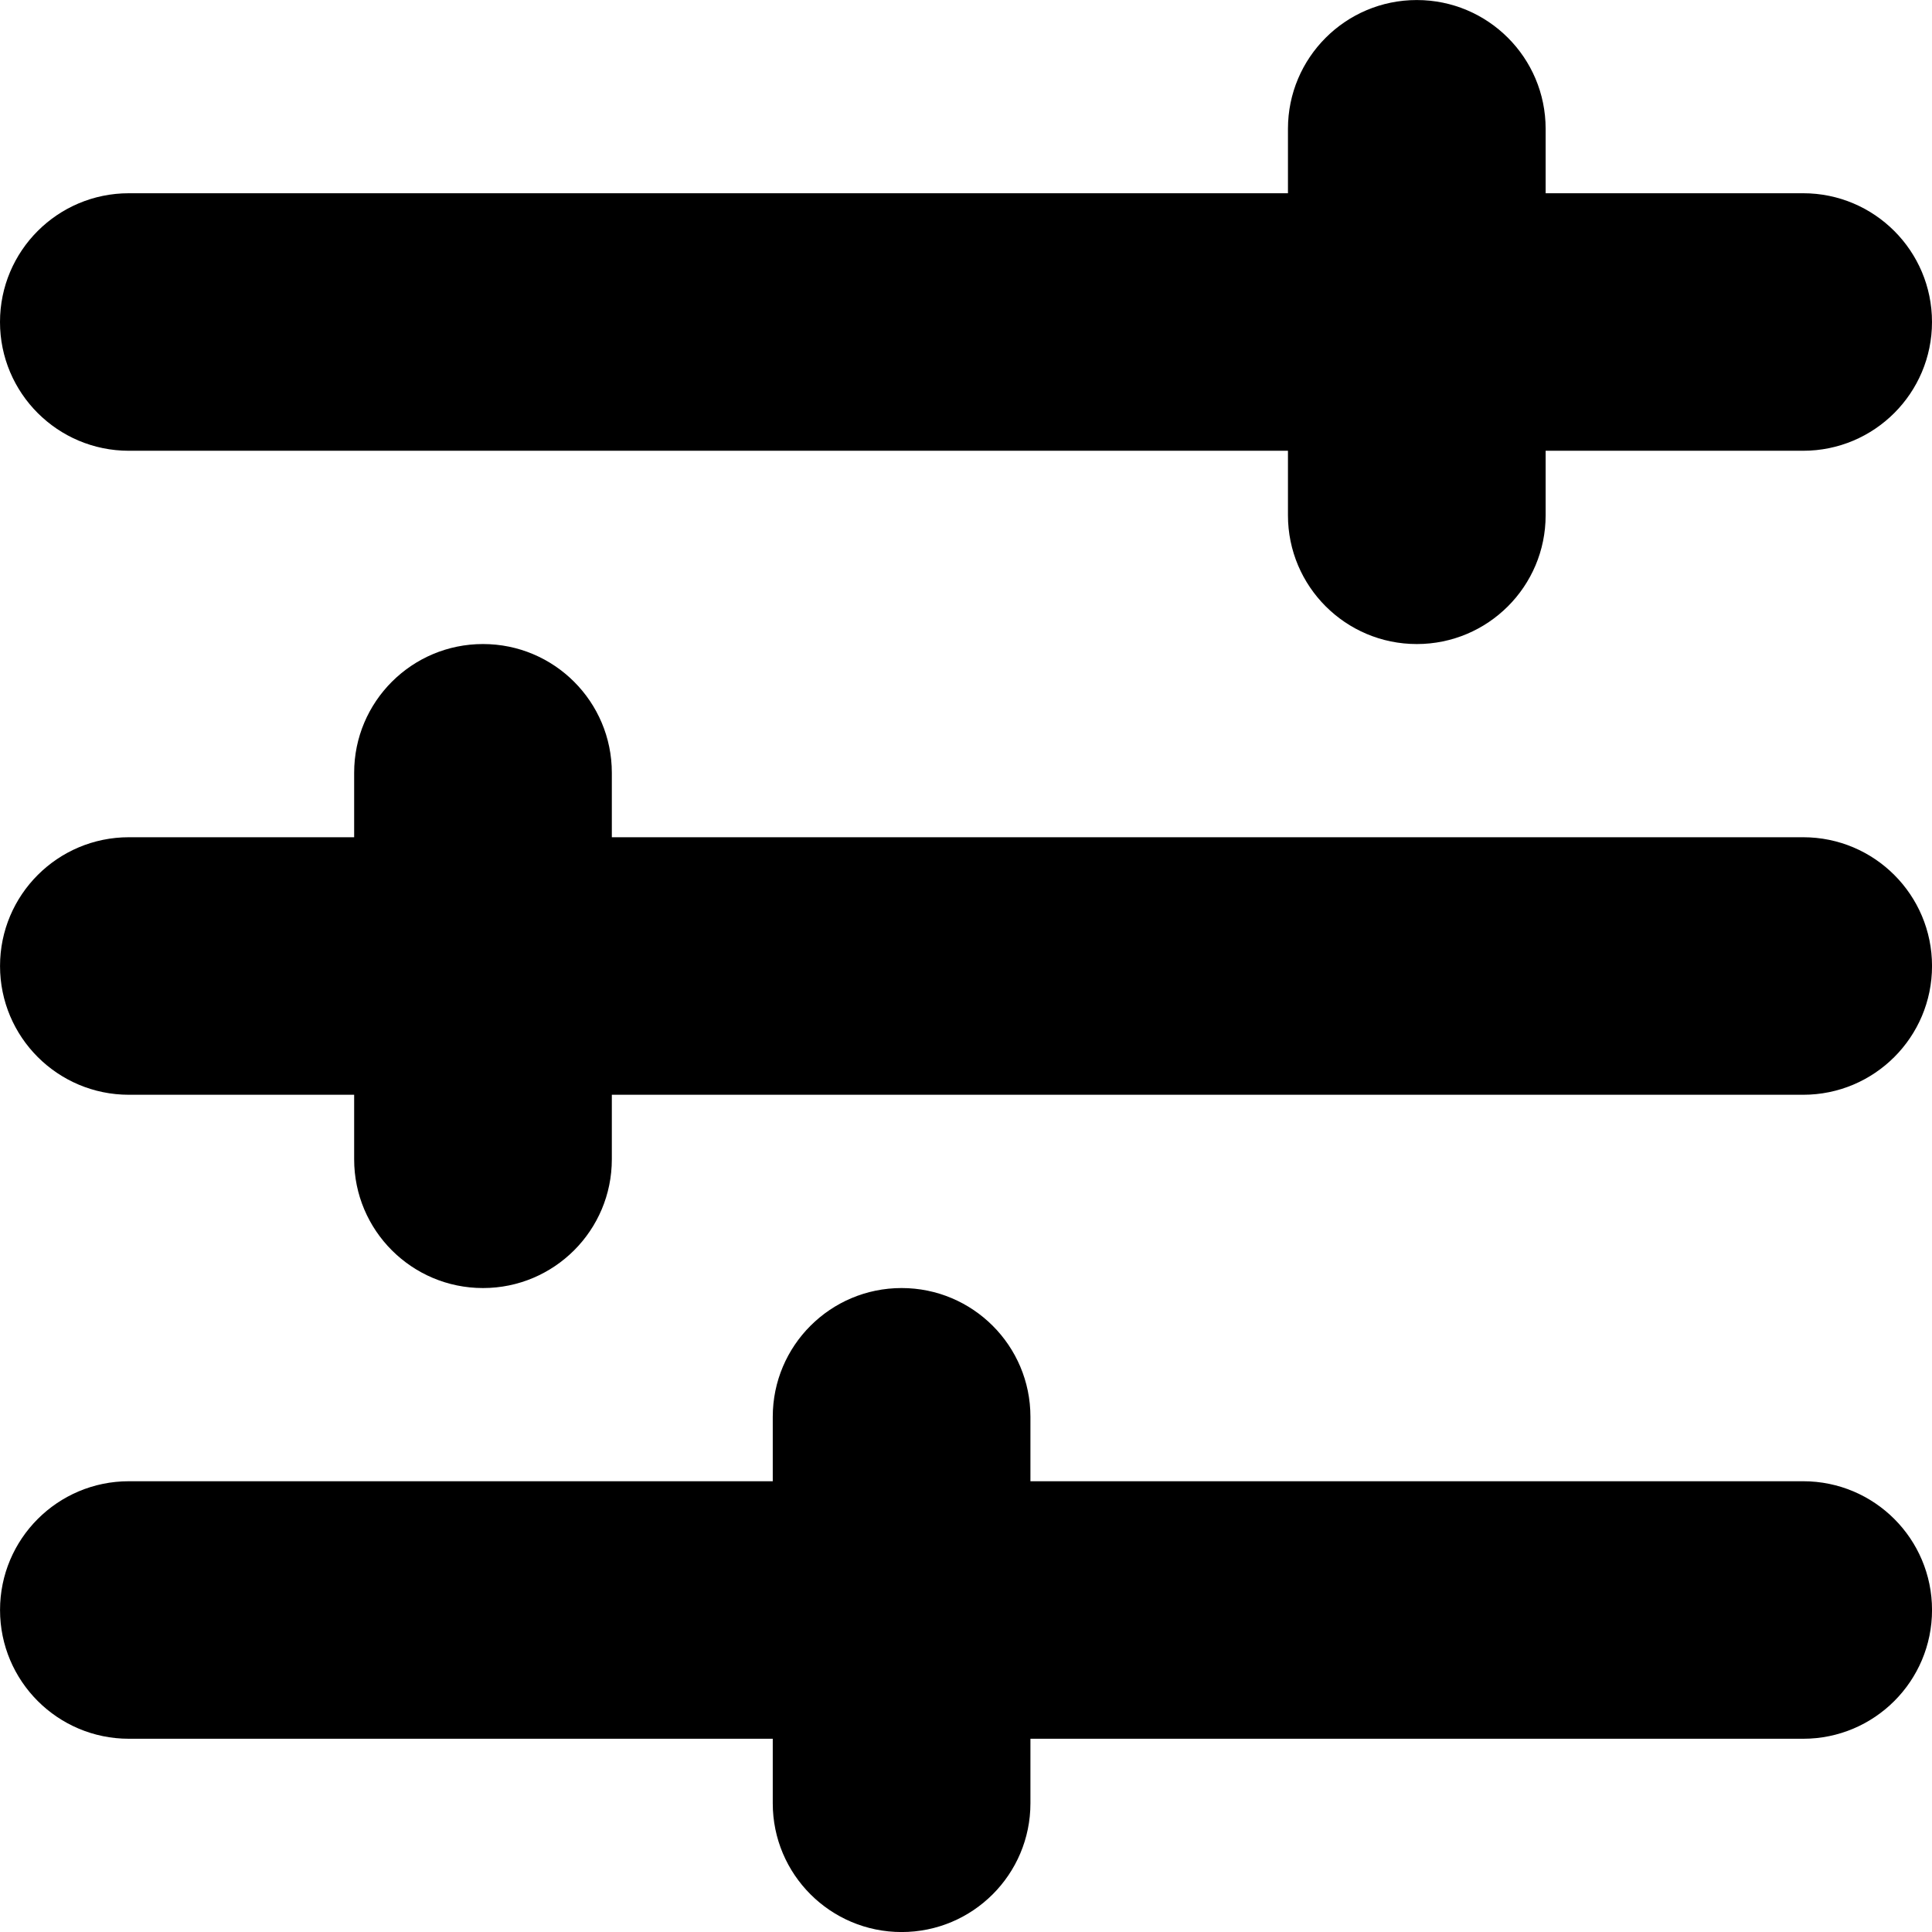
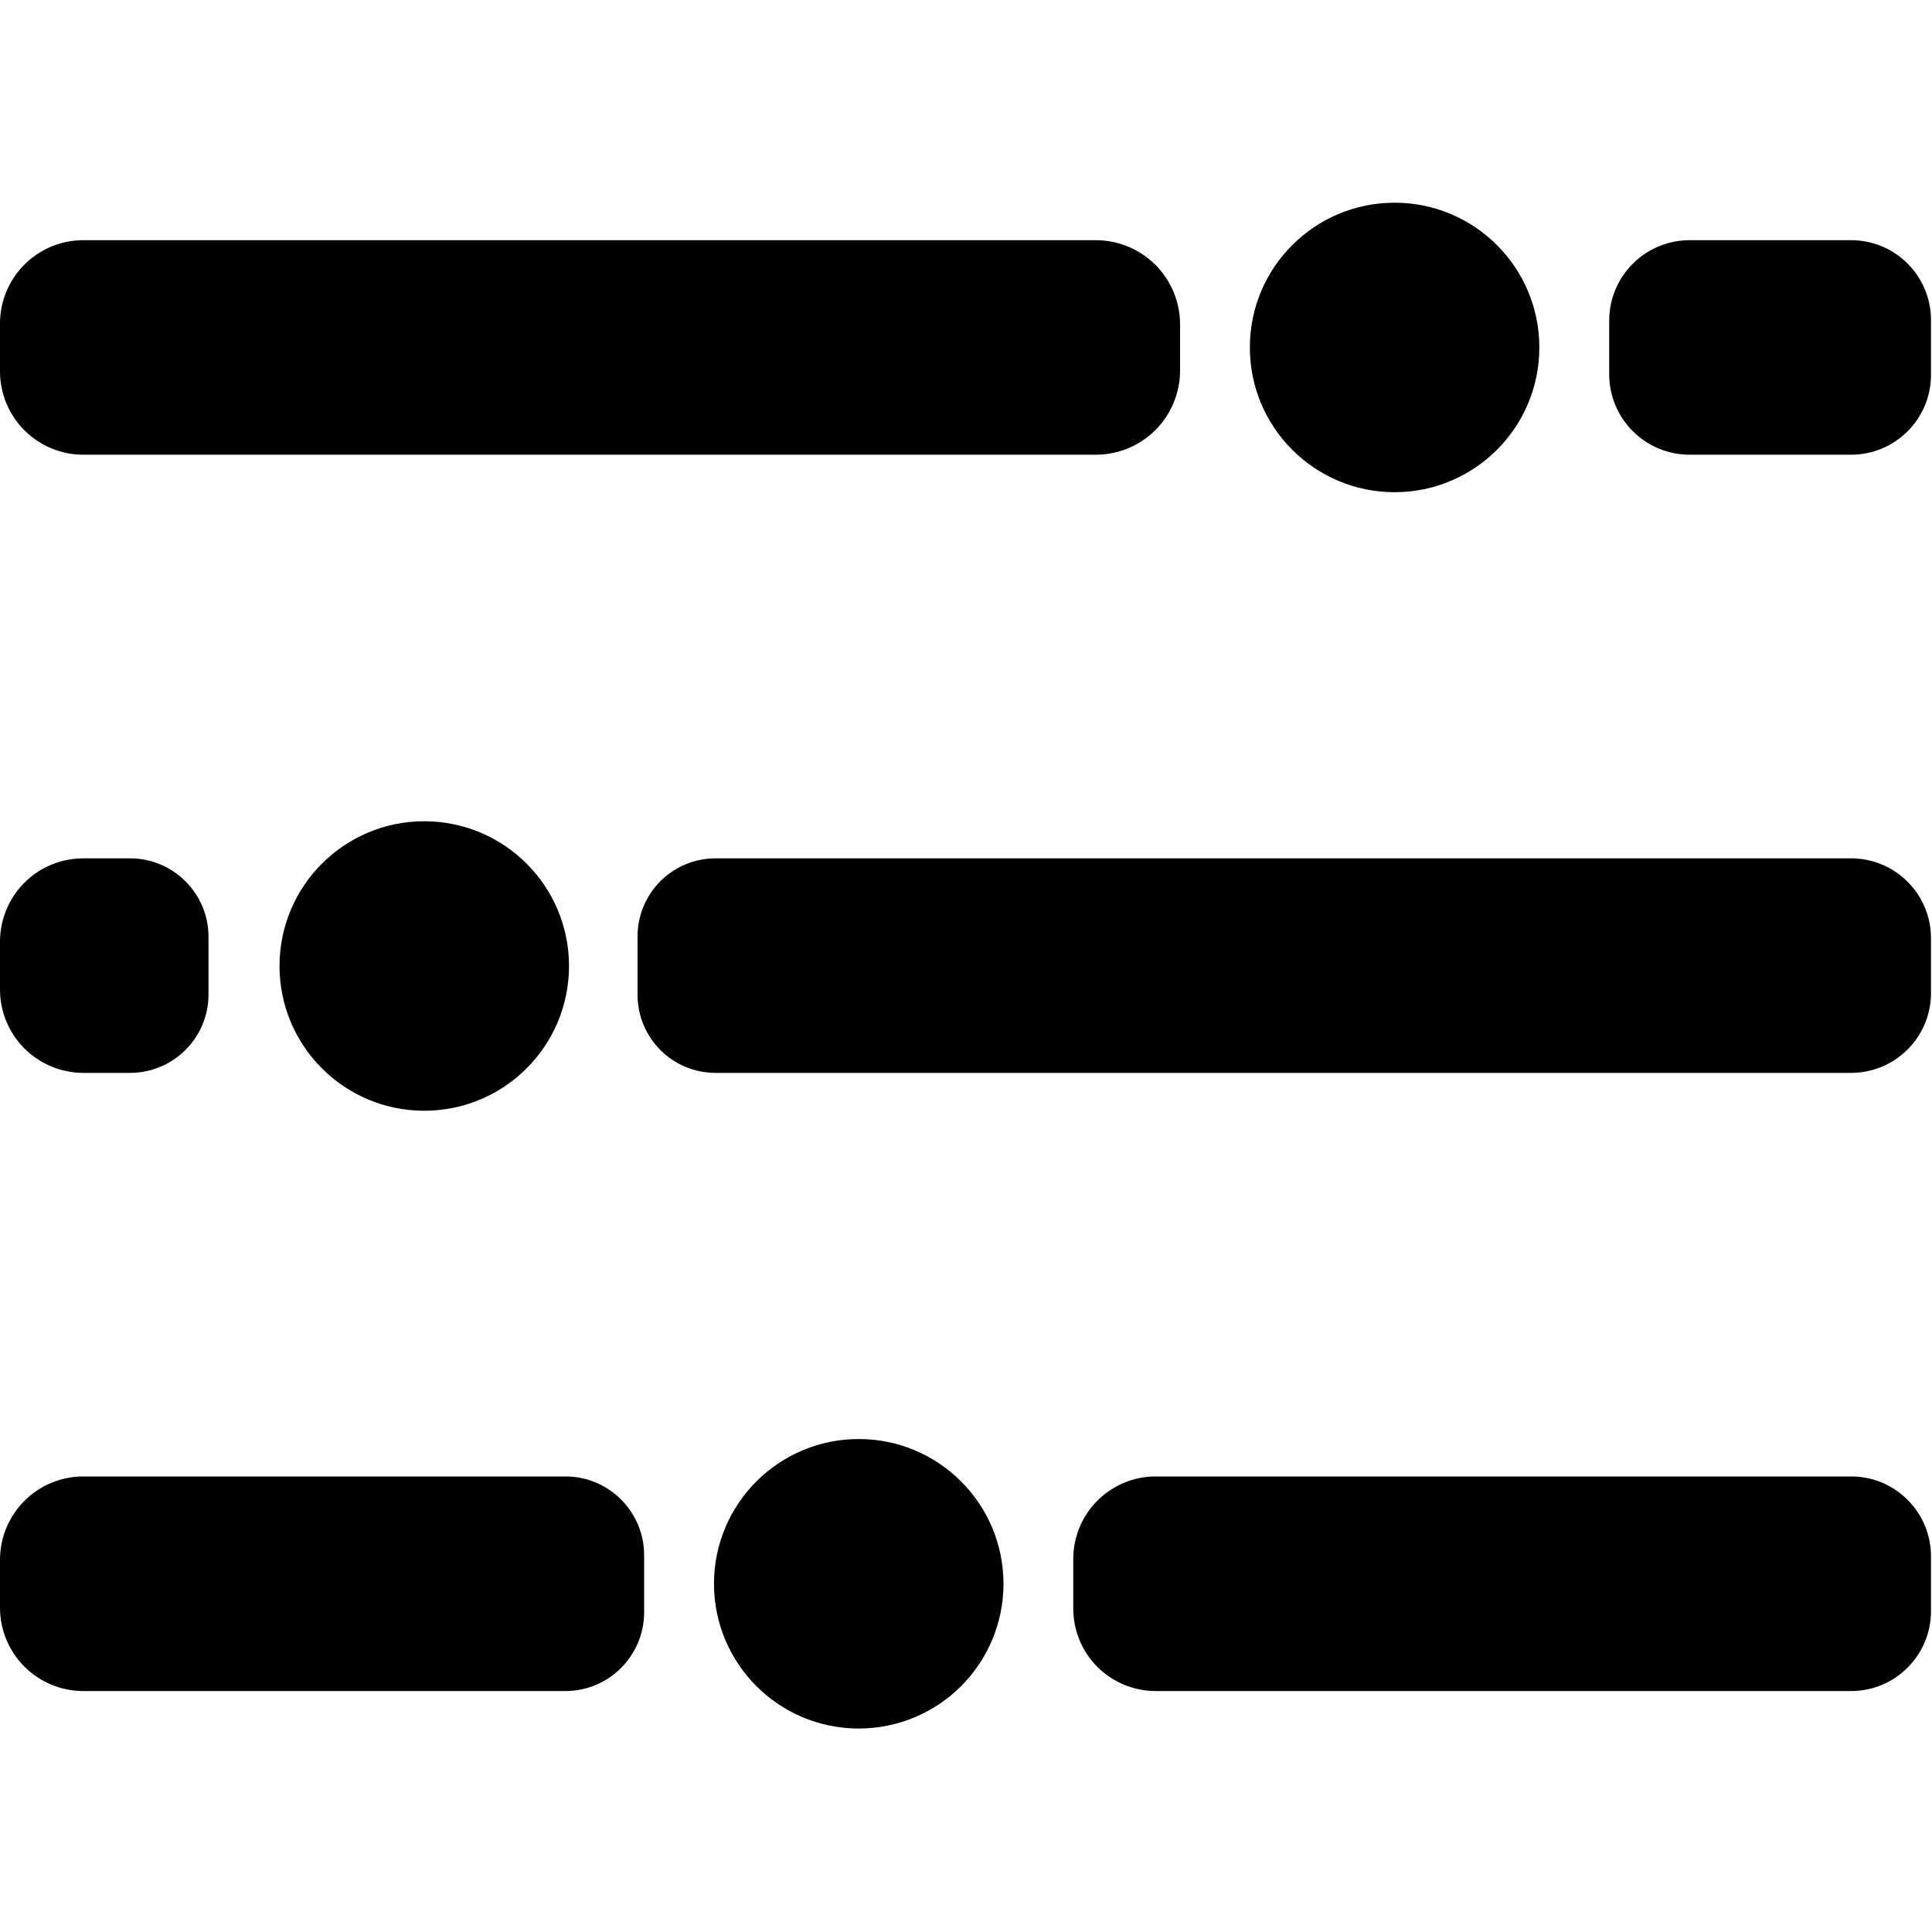
- <svg xmlns="http://www.w3.org/2000/svg" viewBox="0 0 600 600" width="600" height="600">
-   <g style="stroke-width:1.051">
-     <path style="color:#000;fill:#000;stroke-linecap:round;-inkscape-stroke:none" d="M447.709-12.781a42.04 42.04 0 0 0-42.041 42.041v21.042H27.435a42.04 42.04 0 0 0-42.041 42.04 42.04 42.04 0 0 0 42.04 42.041h378.234v21.066a42.04 42.04 0 0 0 42.04 42.042 42.04 42.04 0 0 0 42.042-42.042v-21.066h84.03a42.04 42.04 0 0 0 42.043-42.042 42.04 42.04 0 0 0-42.043-42.04h-84.03v-21.04a42.04 42.04 0 0 0-42.041-42.042M143 197.489a42.04 42.04 0 0 0-42.043 42.041v21.04h-73.51a42.04 42.04 0 0 0-42.042 42.041 42.04 42.04 0 0 0 42.041 42.042h73.511v21.066A42.04 42.04 0 0 0 143 407.761a42.04 42.04 0 0 0 42.041-42.042v-21.066h388.753a42.04 42.04 0 0 0 42.04-42.042 42.04 42.04 0 0 0-42.04-42.041H185.042v-21.04a42.04 42.04 0 0 0-42.04-42.041M279.594 407.76a42.04 42.04 0 0 0-42.04 42.04v21.039H27.446a42.04 42.04 0 0 0-42.04 42.041 42.04 42.04 0 0 0 42.04 42.04h210.106v21.068a42.04 42.04 0 0 0 42.041 42.04 42.04 42.04 0 0 0 42.041-42.04V554.92h252.16a42.04 42.04 0 0 0 42.04-42.04 42.04 42.04 0 0 0-42.04-42.041h-252.16V449.8a42.04 42.04 0 0 0-42.04-42.04" transform="matrix(.95173 0 0 .95116 13.901 12.169)" />
-   </g>
+ <svg xmlns="http://www.w3.org/2000/svg" xml:space="preserve" fill-rule="evenodd" stroke-linejoin="round" stroke-miterlimit="2" clip-rule="evenodd" viewBox="0 0 25 25">
+   <path fill="none" d="M0 0h25v25H0z" />
+   <path d="M20.823 4.15c0-.576.466-1.042 1.042-1.042h2.088c.571 0 1.034.463 1.034 1.034v.708c0 .571-.463 1.034-1.034 1.034h-2.088c-.576 0-1.042-.466-1.042-1.042zm-5.553.644c0 .289-.115.566-.319.771-.205.204-.482.319-.772.319H1.078c-.286 0-.56-.113-.762-.316C.114 5.366 0 5.092 0 4.806v-.62c0-.286.114-.56.316-.762.202-.203.476-.316.762-.316h13.101c.29 0 .567.115.772.319.204.205.319.482.319.772z" />
+   <circle cx="5.49" cy="12.5" r="1.873" />
+   <circle cx="18.046" cy="4.496" r="1.873" />
+   <path d="M2.698 12.868c0 .561-.455 1.015-1.015 1.015h-.605c-.286 0-.56-.114-.762-.316S0 13.091 0 12.805v-.62c0-.286.114-.56.316-.763.202-.202.476-.315.762-.315h.605c.56 0 1.015.454 1.015 1.015zm5.552-.753c0-.268.107-.524.296-.713s.445-.295.712-.295h14.695c.571 0 1.034.463 1.034 1.034v.708c0 .571-.463 1.034-1.034 1.034H9.258c-.267 0-.523-.106-.712-.295s-.296-.446-.296-.713zm.085 8.747c0 .563-.456 1.02-1.019 1.02H1.078c-.286 0-.56-.114-.762-.316S0 21.09 0 20.804v-.62c0-.286.114-.561.316-.763s.476-.316.762-.316h6.238c.563 0 1.019.457 1.019 1.02zm5.553-.69c0-.283.113-.554.312-.754.2-.2.472-.313.754-.313h8.999c.571 0 1.034.463 1.034 1.034v.709c0 .571-.463 1.034-1.034 1.034h-8.999c-.282 0-.554-.113-.754-.312-.199-.2-.312-.472-.312-.754z" />
+   <circle cx="11.112" cy="20.494" r="1.873" />
</svg>
